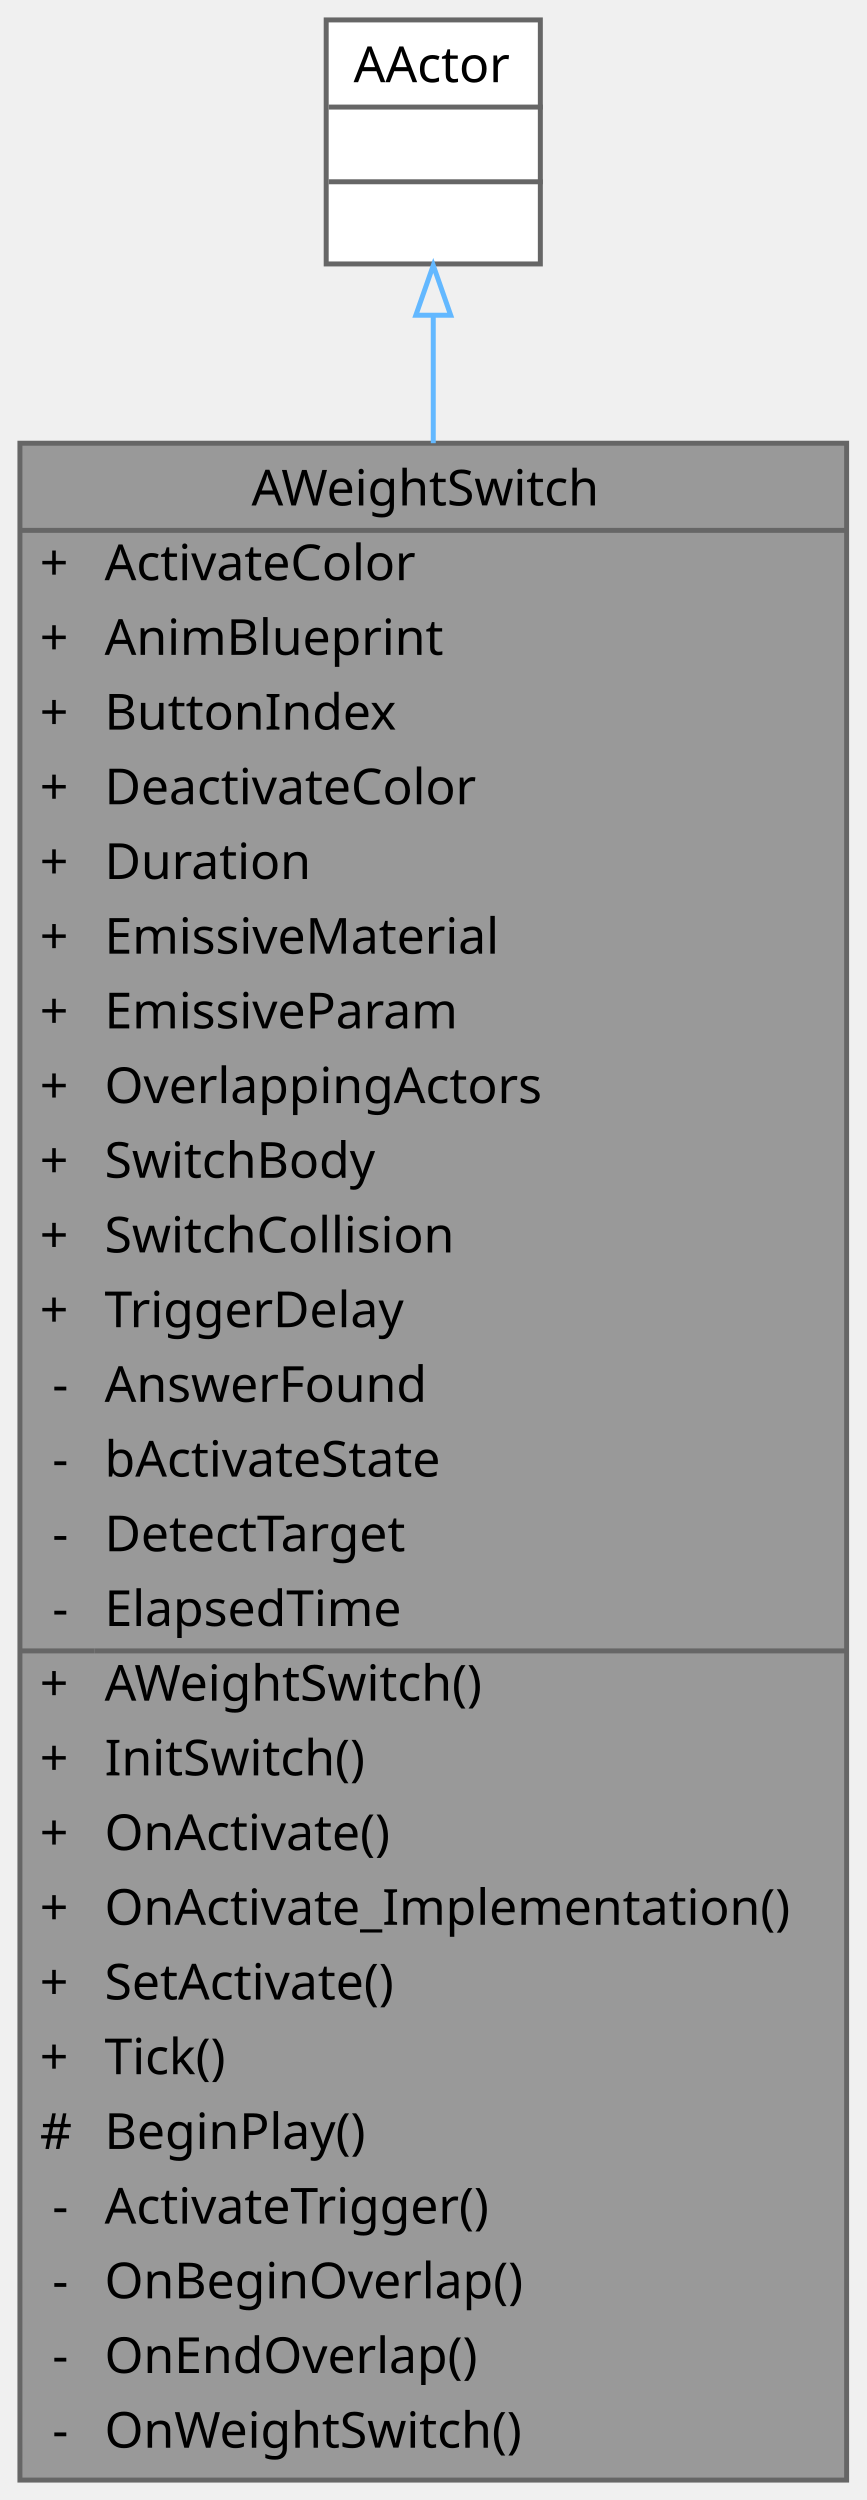
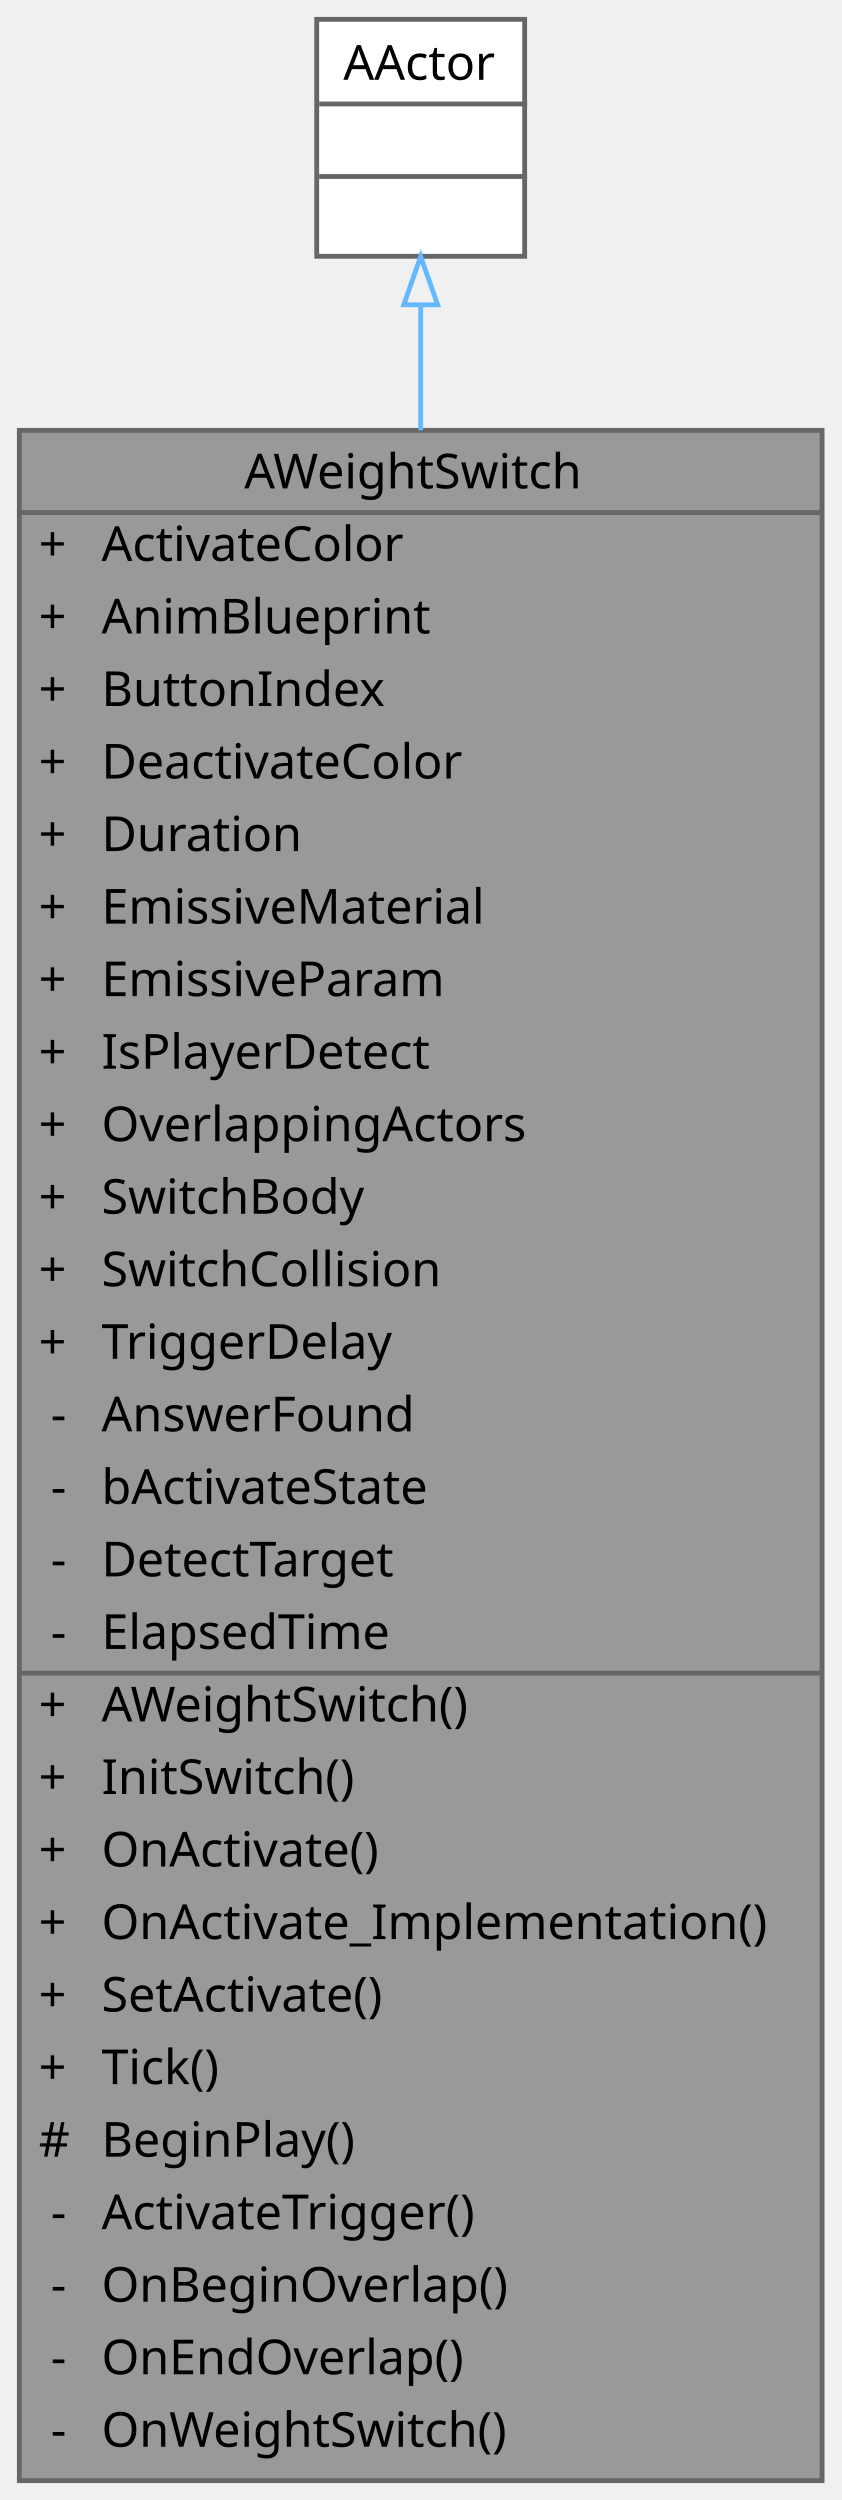
- <svg xmlns="http://www.w3.org/2000/svg" xmlns:xlink="http://www.w3.org/1999/xlink" width="174pt" height="502pt" viewBox="0.00 0.00 174.00 502.00">
-   <g id="graph0" class="graph" transform="scale(1 1) rotate(0) translate(4 498)">
+ <svg xmlns="http://www.w3.org/2000/svg" xmlns:xlink="http://www.w3.org/1999/xlink" width="174pt" height="517pt" viewBox="0.00 0.00 174.00 517.00">
+   <g id="graph0" class="graph" transform="scale(1 1) rotate(0) translate(4 513)">
    <g id="Node000001" class="node">
      <g id="a_Node000001">
        <a xlink:title=" ">
-           <polygon fill="#999999" stroke="transparent" points="166,-409 0,-409 0,0 166,0 166,-409" />
-           <text text-anchor="start" x="46.5" y="-396.5" font-family="Malgun Gothic" font-size="10.00">AWeightSwitch</text>
-           <text text-anchor="start" x="4" y="-381.5" font-family="Malgun Gothic" font-size="10.00">+</text>
-           <text text-anchor="start" x="17" y="-381.5" font-family="Malgun Gothic" font-size="10.00">ActivateColor</text>
-           <text text-anchor="start" x="4" y="-366.5" font-family="Malgun Gothic" font-size="10.00">+</text>
-           <text text-anchor="start" x="17" y="-366.5" font-family="Malgun Gothic" font-size="10.00">AnimBlueprint</text>
-           <text text-anchor="start" x="4" y="-351.5" font-family="Malgun Gothic" font-size="10.00">+</text>
-           <text text-anchor="start" x="17" y="-351.5" font-family="Malgun Gothic" font-size="10.00">ButtonIndex</text>
-           <text text-anchor="start" x="4" y="-336.5" font-family="Malgun Gothic" font-size="10.00">+</text>
-           <text text-anchor="start" x="17" y="-336.5" font-family="Malgun Gothic" font-size="10.00">DeactivateColor</text>
-           <text text-anchor="start" x="4" y="-321.5" font-family="Malgun Gothic" font-size="10.00">+</text>
-           <text text-anchor="start" x="17" y="-321.5" font-family="Malgun Gothic" font-size="10.00">Duration</text>
-           <text text-anchor="start" x="4" y="-306.5" font-family="Malgun Gothic" font-size="10.00">+</text>
-           <text text-anchor="start" x="17" y="-306.5" font-family="Malgun Gothic" font-size="10.00">EmissiveMaterial</text>
-           <text text-anchor="start" x="4" y="-291.5" font-family="Malgun Gothic" font-size="10.00">+</text>
-           <text text-anchor="start" x="17" y="-291.5" font-family="Malgun Gothic" font-size="10.00">EmissiveParam</text>
-           <text text-anchor="start" x="4" y="-276.5" font-family="Malgun Gothic" font-size="10.00">+</text>
-           <text text-anchor="start" x="17" y="-276.5" font-family="Malgun Gothic" font-size="10.00">OverlappingActors</text>
-           <text text-anchor="start" x="4" y="-261.5" font-family="Malgun Gothic" font-size="10.00">+</text>
-           <text text-anchor="start" x="17" y="-261.5" font-family="Malgun Gothic" font-size="10.00">SwitchBody</text>
-           <text text-anchor="start" x="4" y="-246.5" font-family="Malgun Gothic" font-size="10.00">+</text>
-           <text text-anchor="start" x="17" y="-246.5" font-family="Malgun Gothic" font-size="10.00">SwitchCollision</text>
-           <text text-anchor="start" x="4" y="-231.5" font-family="Malgun Gothic" font-size="10.00">+</text>
-           <text text-anchor="start" x="17" y="-231.5" font-family="Malgun Gothic" font-size="10.00">TriggerDelay</text>
-           <text text-anchor="start" x="6.5" y="-216.5" font-family="Malgun Gothic" font-size="10.00">-</text>
-           <text text-anchor="start" x="17" y="-216.5" font-family="Malgun Gothic" font-size="10.00">AnswerFound</text>
-           <text text-anchor="start" x="6.5" y="-201.5" font-family="Malgun Gothic" font-size="10.00">-</text>
-           <text text-anchor="start" x="17" y="-201.5" font-family="Malgun Gothic" font-size="10.00">bActivateState</text>
-           <text text-anchor="start" x="6.5" y="-186.5" font-family="Malgun Gothic" font-size="10.00">-</text>
-           <text text-anchor="start" x="17" y="-186.5" font-family="Malgun Gothic" font-size="10.00">DetectTarget</text>
-           <text text-anchor="start" x="6.5" y="-171.5" font-family="Malgun Gothic" font-size="10.00">-</text>
-           <text text-anchor="start" x="17" y="-171.5" font-family="Malgun Gothic" font-size="10.00">ElapsedTime</text>
-           <text text-anchor="start" x="4" y="-156.5" font-family="Malgun Gothic" font-size="10.00">+</text>
-           <text text-anchor="start" x="17" y="-156.5" font-family="Malgun Gothic" font-size="10.00">AWeightSwitch()</text>
-           <text text-anchor="start" x="4" y="-141.5" font-family="Malgun Gothic" font-size="10.00">+</text>
-           <text text-anchor="start" x="17" y="-141.5" font-family="Malgun Gothic" font-size="10.00">InitSwitch()</text>
-           <text text-anchor="start" x="4" y="-126.5" font-family="Malgun Gothic" font-size="10.00">+</text>
-           <text text-anchor="start" x="17" y="-126.5" font-family="Malgun Gothic" font-size="10.00">OnActivate()</text>
-           <text text-anchor="start" x="4" y="-111.5" font-family="Malgun Gothic" font-size="10.00">+</text>
-           <text text-anchor="start" x="17" y="-111.5" font-family="Malgun Gothic" font-size="10.00">OnActivate_Implementation()</text>
-           <text text-anchor="start" x="4" y="-96.5" font-family="Malgun Gothic" font-size="10.00">+</text>
-           <text text-anchor="start" x="17" y="-96.5" font-family="Malgun Gothic" font-size="10.00">SetActivate()</text>
-           <text text-anchor="start" x="4" y="-81.5" font-family="Malgun Gothic" font-size="10.00">+</text>
-           <text text-anchor="start" x="17" y="-81.5" font-family="Malgun Gothic" font-size="10.00">Tick()</text>
-           <text text-anchor="start" x="4" y="-66.5" font-family="Malgun Gothic" font-size="10.00">#</text>
-           <text text-anchor="start" x="17" y="-66.5" font-family="Malgun Gothic" font-size="10.00">BeginPlay()</text>
-           <text text-anchor="start" x="6.5" y="-51.5" font-family="Malgun Gothic" font-size="10.00">-</text>
-           <text text-anchor="start" x="17" y="-51.5" font-family="Malgun Gothic" font-size="10.00">ActivateTrigger()</text>
-           <text text-anchor="start" x="6.5" y="-36.5" font-family="Malgun Gothic" font-size="10.00">-</text>
-           <text text-anchor="start" x="17" y="-36.5" font-family="Malgun Gothic" font-size="10.00">OnBeginOverlap()</text>
-           <text text-anchor="start" x="6.5" y="-21.5" font-family="Malgun Gothic" font-size="10.00">-</text>
-           <text text-anchor="start" x="17" y="-21.5" font-family="Malgun Gothic" font-size="10.00">OnEndOverlap()</text>
-           <text text-anchor="start" x="6.5" y="-6.5" font-family="Malgun Gothic" font-size="10.00">-</text>
-           <text text-anchor="start" x="17" y="-6.5" font-family="Malgun Gothic" font-size="10.00">OnWeightSwitch()</text>
-           <polygon fill="#666666" stroke="#666666" points="0,-391.5 0,-391.5 166,-391.5 166,-391.5 0,-391.5" />
-           <polygon fill="#666666" stroke="#666666" points="0,-166.5 0,-166.5 15,-166.5 15,-166.5 0,-166.5" />
-           <polygon fill="#666666" stroke="#666666" points="15,-166.5 15,-166.5 166,-166.5 166,-166.5 15,-166.5" />
-           <polygon fill="none" stroke="#666666" points="0,0 0,-409 166,-409 166,0 0,0" />
+           <polygon fill="#999999" stroke="transparent" points="166,-424 0,-424 0,0 166,0 166,-424" />
+           <text text-anchor="start" x="46.5" y="-412" font-family="Malgun Gothic" font-size="10.00">AWeightSwitch</text>
+           <text text-anchor="start" x="4" y="-397" font-family="Malgun Gothic" font-size="10.00">+</text>
+           <text text-anchor="start" x="17" y="-397" font-family="Malgun Gothic" font-size="10.00">ActivateColor</text>
+           <text text-anchor="start" x="4" y="-382" font-family="Malgun Gothic" font-size="10.00">+</text>
+           <text text-anchor="start" x="17" y="-382" font-family="Malgun Gothic" font-size="10.00">AnimBlueprint</text>
+           <text text-anchor="start" x="4" y="-367" font-family="Malgun Gothic" font-size="10.00">+</text>
+           <text text-anchor="start" x="17" y="-367" font-family="Malgun Gothic" font-size="10.00">ButtonIndex</text>
+           <text text-anchor="start" x="4" y="-352" font-family="Malgun Gothic" font-size="10.00">+</text>
+           <text text-anchor="start" x="17" y="-352" font-family="Malgun Gothic" font-size="10.00">DeactivateColor</text>
+           <text text-anchor="start" x="4" y="-337" font-family="Malgun Gothic" font-size="10.00">+</text>
+           <text text-anchor="start" x="17" y="-337" font-family="Malgun Gothic" font-size="10.00">Duration</text>
+           <text text-anchor="start" x="4" y="-322" font-family="Malgun Gothic" font-size="10.00">+</text>
+           <text text-anchor="start" x="17" y="-322" font-family="Malgun Gothic" font-size="10.00">EmissiveMaterial</text>
+           <text text-anchor="start" x="4" y="-307" font-family="Malgun Gothic" font-size="10.00">+</text>
+           <text text-anchor="start" x="17" y="-307" font-family="Malgun Gothic" font-size="10.00">EmissiveParam</text>
+           <text text-anchor="start" x="4" y="-292" font-family="Malgun Gothic" font-size="10.00">+</text>
+           <text text-anchor="start" x="17" y="-292" font-family="Malgun Gothic" font-size="10.00">IsPlayerDetect</text>
+           <text text-anchor="start" x="4" y="-277" font-family="Malgun Gothic" font-size="10.00">+</text>
+           <text text-anchor="start" x="17" y="-277" font-family="Malgun Gothic" font-size="10.00">OverlappingActors</text>
+           <text text-anchor="start" x="4" y="-262" font-family="Malgun Gothic" font-size="10.00">+</text>
+           <text text-anchor="start" x="17" y="-262" font-family="Malgun Gothic" font-size="10.00">SwitchBody</text>
+           <text text-anchor="start" x="4" y="-247" font-family="Malgun Gothic" font-size="10.00">+</text>
+           <text text-anchor="start" x="17" y="-247" font-family="Malgun Gothic" font-size="10.00">SwitchCollision</text>
+           <text text-anchor="start" x="4" y="-232" font-family="Malgun Gothic" font-size="10.00">+</text>
+           <text text-anchor="start" x="17" y="-232" font-family="Malgun Gothic" font-size="10.00">TriggerDelay</text>
+           <text text-anchor="start" x="6.5" y="-217" font-family="Malgun Gothic" font-size="10.00">-</text>
+           <text text-anchor="start" x="17" y="-217" font-family="Malgun Gothic" font-size="10.00">AnswerFound</text>
+           <text text-anchor="start" x="6.5" y="-202" font-family="Malgun Gothic" font-size="10.00">-</text>
+           <text text-anchor="start" x="17" y="-202" font-family="Malgun Gothic" font-size="10.00">bActivateState</text>
+           <text text-anchor="start" x="6.5" y="-187" font-family="Malgun Gothic" font-size="10.00">-</text>
+           <text text-anchor="start" x="17" y="-187" font-family="Malgun Gothic" font-size="10.00">DetectTarget</text>
+           <text text-anchor="start" x="6.5" y="-172" font-family="Malgun Gothic" font-size="10.00">-</text>
+           <text text-anchor="start" x="17" y="-172" font-family="Malgun Gothic" font-size="10.00">ElapsedTime</text>
+           <text text-anchor="start" x="4" y="-157" font-family="Malgun Gothic" font-size="10.00">+</text>
+           <text text-anchor="start" x="17" y="-157" font-family="Malgun Gothic" font-size="10.00">AWeightSwitch()</text>
+           <text text-anchor="start" x="4" y="-142" font-family="Malgun Gothic" font-size="10.00">+</text>
+           <text text-anchor="start" x="17" y="-142" font-family="Malgun Gothic" font-size="10.00">InitSwitch()</text>
+           <text text-anchor="start" x="4" y="-127" font-family="Malgun Gothic" font-size="10.00">+</text>
+           <text text-anchor="start" x="17" y="-127" font-family="Malgun Gothic" font-size="10.00">OnActivate()</text>
+           <text text-anchor="start" x="4" y="-112" font-family="Malgun Gothic" font-size="10.00">+</text>
+           <text text-anchor="start" x="17" y="-112" font-family="Malgun Gothic" font-size="10.00">OnActivate_Implementation()</text>
+           <text text-anchor="start" x="4" y="-97" font-family="Malgun Gothic" font-size="10.00">+</text>
+           <text text-anchor="start" x="17" y="-97" font-family="Malgun Gothic" font-size="10.00">SetActivate()</text>
+           <text text-anchor="start" x="4" y="-82" font-family="Malgun Gothic" font-size="10.00">+</text>
+           <text text-anchor="start" x="17" y="-82" font-family="Malgun Gothic" font-size="10.00">Tick()</text>
+           <text text-anchor="start" x="4" y="-67" font-family="Malgun Gothic" font-size="10.00">#</text>
+           <text text-anchor="start" x="17" y="-67" font-family="Malgun Gothic" font-size="10.00">BeginPlay()</text>
+           <text text-anchor="start" x="6.5" y="-52" font-family="Malgun Gothic" font-size="10.00">-</text>
+           <text text-anchor="start" x="17" y="-52" font-family="Malgun Gothic" font-size="10.00">ActivateTrigger()</text>
+           <text text-anchor="start" x="6.5" y="-37" font-family="Malgun Gothic" font-size="10.00">-</text>
+           <text text-anchor="start" x="17" y="-37" font-family="Malgun Gothic" font-size="10.00">OnBeginOverlap()</text>
+           <text text-anchor="start" x="6.5" y="-22" font-family="Malgun Gothic" font-size="10.00">-</text>
+           <text text-anchor="start" x="17" y="-22" font-family="Malgun Gothic" font-size="10.00">OnEndOverlap()</text>
+           <text text-anchor="start" x="6.5" y="-7" font-family="Malgun Gothic" font-size="10.00">-</text>
+           <text text-anchor="start" x="17" y="-7" font-family="Malgun Gothic" font-size="10.00">OnWeightSwitch()</text>
+           <polygon fill="#666666" stroke="#666666" points="0,-407 0,-407 166,-407 166,-407 0,-407" />
+           <polygon fill="#666666" stroke="#666666" points="0,-167 0,-167 15,-167 15,-167 0,-167" />
+           <polygon fill="#666666" stroke="#666666" points="15,-167 15,-167 166,-167 166,-167 15,-167" />
+           <polygon fill="none" stroke="#666666" points="0,0 0,-424 166,-424 166,0 0,0" />
        </a>
      </g>
    </g>
    <g id="Node000002" class="node">
      <g id="a_Node000002">
        <a xlink:title=" ">
-           <polygon fill="white" stroke="transparent" points="104.5,-494 61.5,-494 61.5,-445 104.5,-445 104.5,-494" />
-           <text text-anchor="start" x="67" y="-481.5" font-family="Malgun Gothic" font-size="10.00">AActor</text>
+           <polygon fill="white" stroke="transparent" points="104.5,-509 61.5,-509 61.5,-460 104.5,-460 104.5,-509" />
+           <text text-anchor="start" x="67" y="-496.5" font-family="Malgun Gothic" font-size="10.00">AActor</text>
+           <text text-anchor="start" x="81.5" y="-481.5" font-family="Malgun Gothic" font-size="10.00"> </text>
          <text text-anchor="start" x="81.5" y="-466.5" font-family="Malgun Gothic" font-size="10.00"> </text>
-           <text text-anchor="start" x="81.5" y="-451.5" font-family="Malgun Gothic" font-size="10.00"> </text>
+           <polygon fill="#666666" stroke="#666666" points="62,-491.5 62,-491.5 105,-491.5 105,-491.5 62,-491.5" />
          <polygon fill="#666666" stroke="#666666" points="62,-476.5 62,-476.5 105,-476.5 105,-476.5 62,-476.5" />
-           <polygon fill="#666666" stroke="#666666" points="62,-461.5 62,-461.5 105,-461.5 105,-461.5 62,-461.5" />
-           <polygon fill="none" stroke="#666666" points="61.5,-445 61.5,-494 104.5,-494 104.5,-445 61.5,-445" />
+           <polygon fill="none" stroke="#666666" points="61.5,-460 61.5,-509 104.5,-509 104.5,-460 61.5,-460" />
        </a>
      </g>
    </g>
    <g id="edge1_Node000001_Node000002" class="edge">
      <g id="a_edge1_Node000001_Node000002">
        <a xlink:title=" ">
-           <path fill="none" stroke="#63b8ff" d="M83,-434.61C83,-426.98 83,-418.34 83,-409.01" />
-           <polygon fill="none" stroke="#63b8ff" points="79.5,-434.7 83,-444.7 86.5,-434.7 79.5,-434.7" />
+           <path fill="none" stroke="#63b8ff" d="M83,-449.83C83,-442.15 83,-433.44 83,-424.01" />
+           <polygon fill="none" stroke="#63b8ff" points="79.5,-449.97 83,-459.97 86.5,-449.97 79.5,-449.97" />
        </a>
      </g>
    </g>
  </g>
</svg>
